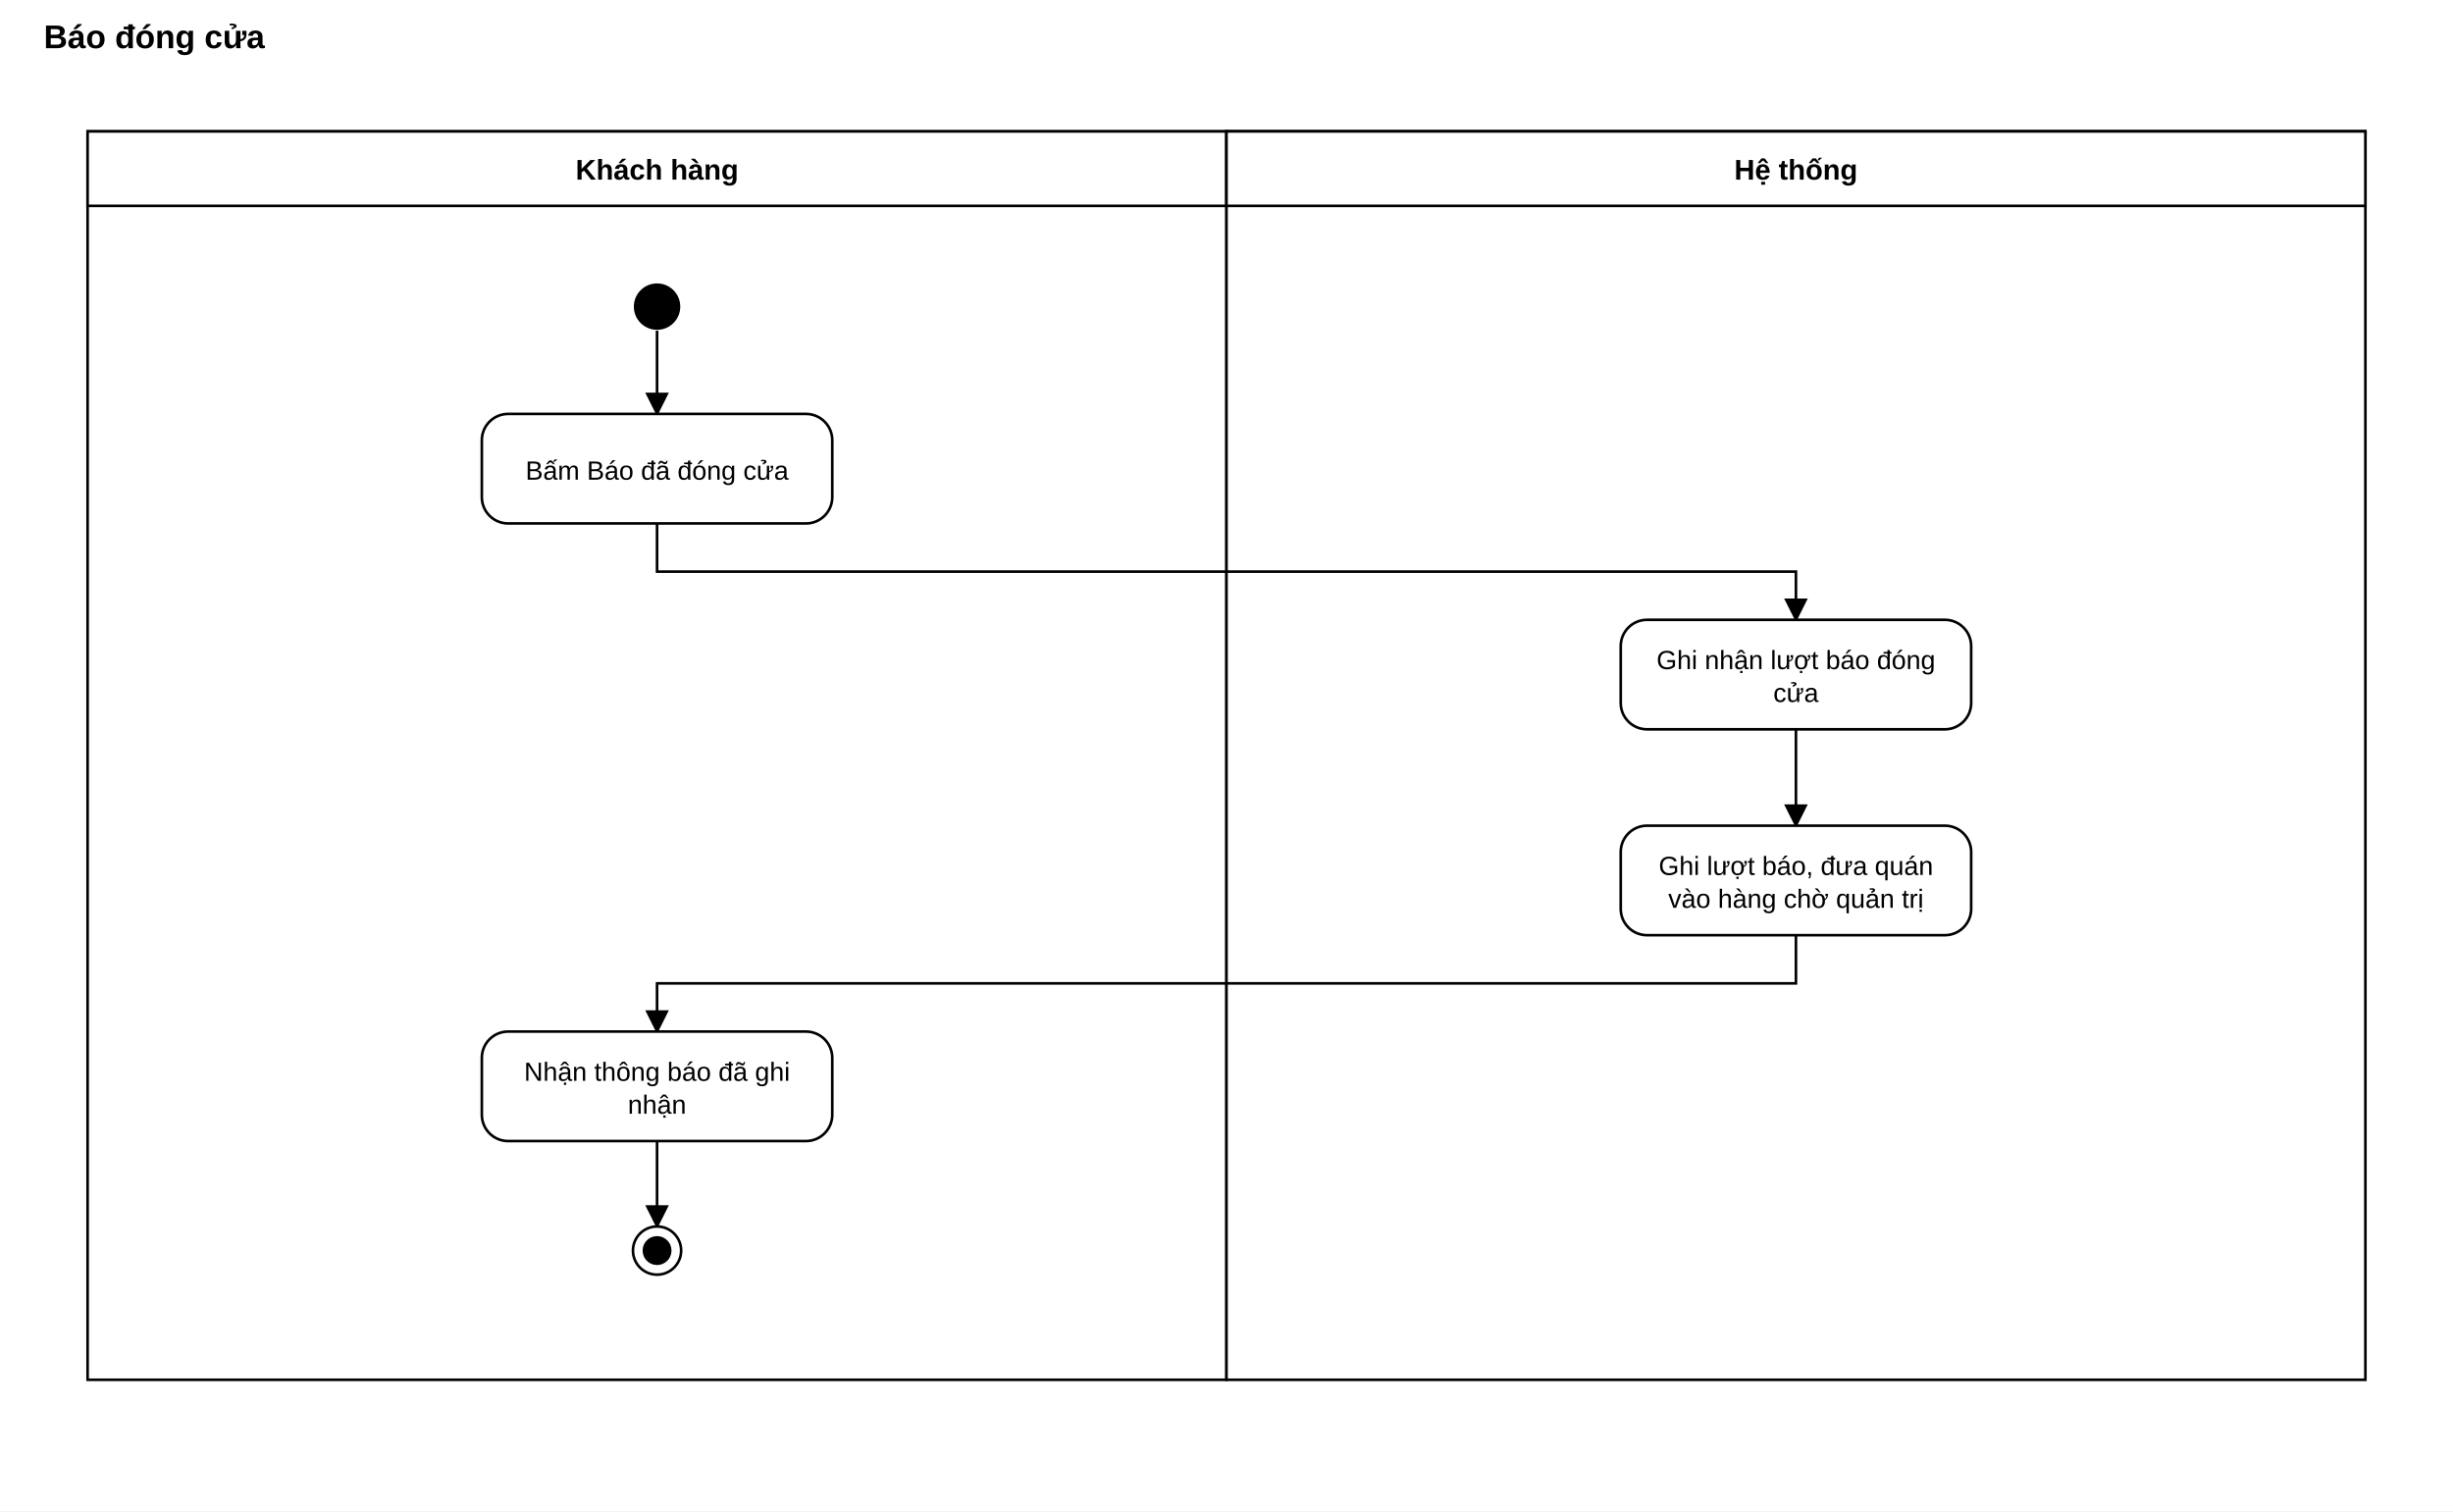
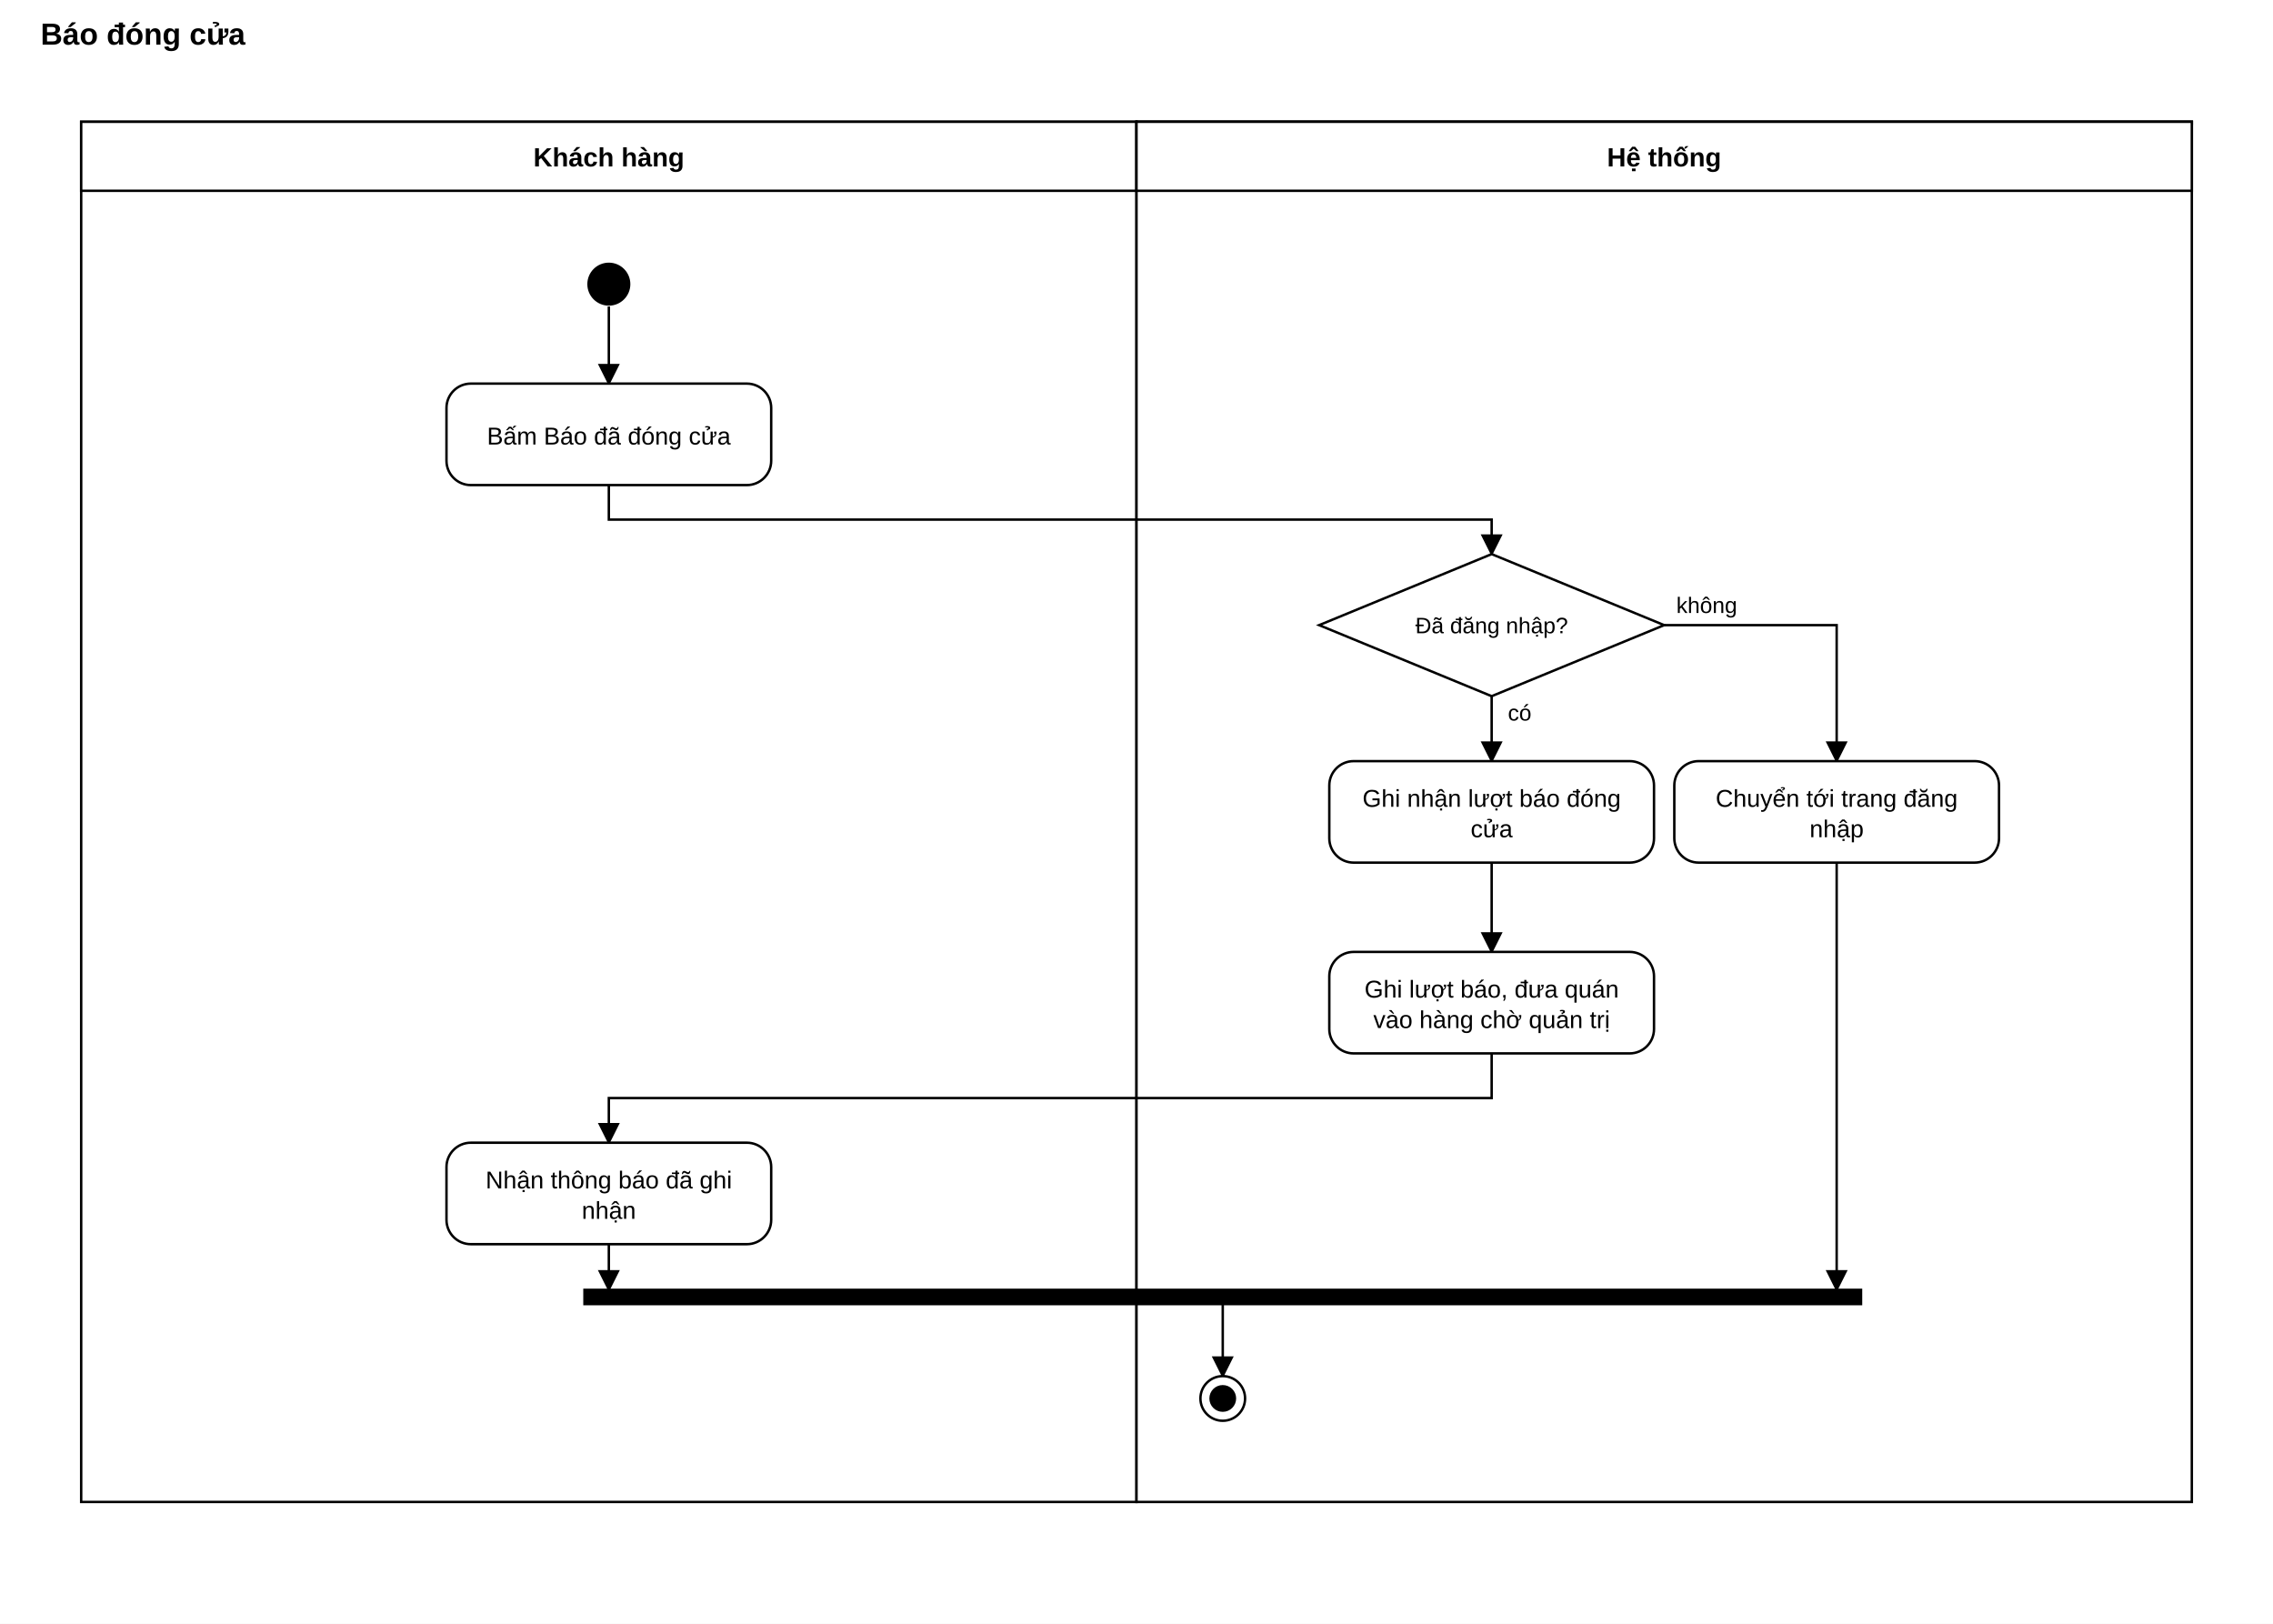
- <svg xmlns="http://www.w3.org/2000/svg" width="1120" height="690" viewBox="0 0 1120 690">
+ <svg xmlns="http://www.w3.org/2000/svg" width="1120" height="800" viewBox="0 0 1120 800">
  <defs>
    <marker id="dac" viewBox="0 0 10 10" refX="9" refY="5" markerWidth="9" markerHeight="9" orient="auto">
      <path d="M0,0 L10,5 L0,10 z" fill="#000" />
    </marker>
    <marker id="ho" viewBox="0 0 12 12" refX="11" refY="6" markerWidth="11" markerHeight="11" orient="auto">
      <path d="M1,1 L11,6 L1,11" fill="none" stroke="#000" stroke-width="1.2" />
    </marker>
  </defs>
  <rect width="100%" height="100%" fill="#fff" />
  <text x="20" y="22" font-family="Arial, Helvetica, sans-serif" font-size="15" text-anchor="start" font-weight="bold" fill="#000">Báo đóng cửa</text>
  <rect x="560" y="60" width="520" height="1" rx="0" fill="#fff" stroke="#000" stroke-width="1.2" />
-   <rect x="40" y="60" width="520" height="570" rx="0" fill="#fff" stroke="#000" stroke-width="1.2" />
+   <rect x="40" y="60" width="520" height="680.0" rx="0" fill="#fff" stroke="#000" stroke-width="1.2" />
  <rect x="40" y="60" width="520" height="34" rx="0" fill="#fff" stroke="#000" stroke-width="1.2" />
  <text x="300.0" y="82" font-family="Arial, Helvetica, sans-serif" font-size="13" text-anchor="middle" font-weight="bold" fill="#000">Khách hàng</text>
-   <rect x="560" y="60" width="520" height="570" rx="0" fill="#fff" stroke="#000" stroke-width="1.2" />
+   <rect x="560" y="60" width="520" height="680.0" rx="0" fill="#fff" stroke="#000" stroke-width="1.2" />
  <rect x="560" y="60" width="520" height="34" rx="0" fill="#fff" stroke="#000" stroke-width="1.2" />
  <text x="820.0" y="82" font-family="Arial, Helvetica, sans-serif" font-size="13" text-anchor="middle" font-weight="bold" fill="#000">Hệ thống</text>
-   <line x1="300" y1="151.0" x2="300" y2="189.0" stroke="#000" stroke-width="1.2" marker-end="url(#dac)" />
-   <path d="M 300 239.0 V 261.0 H 820 V 283.0" fill="none" stroke="#000" stroke-width="1.2" marker-end="url(#dac)" />
-   <line x1="820" y1="333.0" x2="820" y2="377.0" stroke="#000" stroke-width="1.2" marker-end="url(#dac)" />
-   <path d="M 820 427.0 V 449.0 H 300 V 471.0" fill="none" stroke="#000" stroke-width="1.2" marker-end="url(#dac)" />
-   <line x1="300" y1="521.0" x2="300.0" y2="560.0" stroke="#000" stroke-width="1.2" marker-end="url(#dac)" />
+   <line x1="300" y1="151.0" x2="300.0" y2="189.0" stroke="#000" stroke-width="1.2" marker-end="url(#dac)" />
+   <path d="M 300.0 239.0 V 256.0 H 735.0 V 273.0" fill="none" stroke="#000" stroke-width="1.2" marker-end="url(#dac)" />
+   <line x1="735.0" y1="343.0" x2="735.0" y2="375.0" stroke="#000" stroke-width="1.2" marker-end="url(#dac)" />
+   <text x="743.0" y="355.0" font-family="Arial, Helvetica, sans-serif" font-size="11" text-anchor="start" font-weight="normal" fill="#000">có</text>
+   <line x1="735.0" y1="425.0" x2="735.0" y2="469.0" stroke="#000" stroke-width="1.2" marker-end="url(#dac)" />
+   <path d="M 735.0 519.0 V 541.0 H 300.0 V 563.0" fill="none" stroke="#000" stroke-width="1.2" marker-end="url(#dac)" />
+   <path d="M 820.0 308 H 905.0 V 375.0" fill="none" stroke="#000" stroke-width="1.2" marker-end="url(#dac)" />
+   <text x="826.0" y="302" font-family="Arial, Helvetica, sans-serif" font-size="11" text-anchor="start" font-weight="normal" fill="#000">không</text>
+   <line x1="300.0" y1="613.0" x2="300.0" y2="635.5" stroke="#000" stroke-width="1.2" marker-end="url(#dac)" />
+   <line x1="905.0" y1="425.0" x2="905.0" y2="635.5" stroke="#000" stroke-width="1.2" marker-end="url(#dac)" />
+   <line x1="602.5" y1="642.5" x2="602.5" y2="678.0" stroke="#000" stroke-width="1.2" marker-end="url(#dac)" />
  <circle cx="300" cy="140" r="10" fill="#000" stroke="#000" stroke-width="1.2" />
  <rect x="220.0" y="189.0" width="160" height="50" rx="12" fill="#fff" stroke="#000" stroke-width="1.2" />
-   <text x="300" y="219.0" font-family="Arial, Helvetica, sans-serif" font-size="12" text-anchor="middle" font-weight="normal" fill="#000">Bấm Báo đã đóng cửa</text>
-   <rect x="740.0" y="283.0" width="160" height="50" rx="12" fill="#fff" stroke="#000" stroke-width="1.2" />
-   <text x="820" y="305.5" font-family="Arial, Helvetica, sans-serif" font-size="12" text-anchor="middle" font-weight="normal" fill="#000">Ghi nhận lượt báo đóng</text>
-   <text x="820" y="320.5" font-family="Arial, Helvetica, sans-serif" font-size="12" text-anchor="middle" font-weight="normal" fill="#000">cửa</text>
-   <rect x="740.0" y="377.0" width="160" height="50" rx="12" fill="#fff" stroke="#000" stroke-width="1.2" />
-   <text x="820" y="399.5" font-family="Arial, Helvetica, sans-serif" font-size="12" text-anchor="middle" font-weight="normal" fill="#000">Ghi lượt báo, đưa quán</text>
-   <text x="820" y="414.5" font-family="Arial, Helvetica, sans-serif" font-size="12" text-anchor="middle" font-weight="normal" fill="#000">vào hàng chờ quản trị</text>
-   <rect x="220.0" y="471.0" width="160" height="50" rx="12" fill="#fff" stroke="#000" stroke-width="1.2" />
-   <text x="300" y="493.5" font-family="Arial, Helvetica, sans-serif" font-size="12" text-anchor="middle" font-weight="normal" fill="#000">Nhận thông báo đã ghi</text>
-   <text x="300" y="508.5" font-family="Arial, Helvetica, sans-serif" font-size="12" text-anchor="middle" font-weight="normal" fill="#000">nhận</text>
-   <circle cx="300" cy="571.0" r="11" fill="#fff" stroke="#000" stroke-width="1.2" />
-   <circle cx="300" cy="571.0" r="6" fill="#000" stroke="#000" stroke-width="1.2" />
+   <text x="300.0" y="219.0" font-family="Arial, Helvetica, sans-serif" font-size="12" text-anchor="middle" font-weight="normal" fill="#000">Bấm Báo đã đóng cửa</text>
+   <path d="M 735.0 273.0 L 820.0 308 L 735.0 343.0 L 650.0 308 Z" fill="#fff" stroke="#000" stroke-width="1.2" />
+   <text x="735.0" y="312" font-family="Arial, Helvetica, sans-serif" font-size="11" text-anchor="middle" font-weight="normal" fill="#000">Đã đăng nhập?</text>
+   <rect x="655.0" y="375.0" width="160" height="50" rx="12" fill="#fff" stroke="#000" stroke-width="1.2" />
+   <text x="735.0" y="397.5" font-family="Arial, Helvetica, sans-serif" font-size="12" text-anchor="middle" font-weight="normal" fill="#000">Ghi nhận lượt báo đóng</text>
+   <text x="735.0" y="412.5" font-family="Arial, Helvetica, sans-serif" font-size="12" text-anchor="middle" font-weight="normal" fill="#000">cửa</text>
+   <rect x="655.0" y="469.0" width="160" height="50" rx="12" fill="#fff" stroke="#000" stroke-width="1.2" />
+   <text x="735.0" y="491.5" font-family="Arial, Helvetica, sans-serif" font-size="12" text-anchor="middle" font-weight="normal" fill="#000">Ghi lượt báo, đưa quán</text>
+   <text x="735.0" y="506.5" font-family="Arial, Helvetica, sans-serif" font-size="12" text-anchor="middle" font-weight="normal" fill="#000">vào hàng chờ quản trị</text>
+   <rect x="220.0" y="563.0" width="160" height="50" rx="12" fill="#fff" stroke="#000" stroke-width="1.2" />
+   <text x="300.0" y="585.5" font-family="Arial, Helvetica, sans-serif" font-size="12" text-anchor="middle" font-weight="normal" fill="#000">Nhận thông báo đã ghi</text>
+   <text x="300.0" y="600.5" font-family="Arial, Helvetica, sans-serif" font-size="12" text-anchor="middle" font-weight="normal" fill="#000">nhận</text>
+   <rect x="825.0" y="375.0" width="160" height="50" rx="12" fill="#fff" stroke="#000" stroke-width="1.2" />
+   <text x="905.0" y="397.5" font-family="Arial, Helvetica, sans-serif" font-size="12" text-anchor="middle" font-weight="normal" fill="#000">Chuyển tới trang đăng</text>
+   <text x="905.0" y="412.5" font-family="Arial, Helvetica, sans-serif" font-size="12" text-anchor="middle" font-weight="normal" fill="#000">nhập</text>
+   <rect x="288.0" y="635.5" width="629.0" height="7" rx="0" fill="#000" stroke="#000" stroke-width="1.2" />
+   <circle cx="602.5" cy="689.0" r="11" fill="#fff" stroke="#000" stroke-width="1.2" />
+   <circle cx="602.5" cy="689.0" r="6" fill="#000" stroke="#000" stroke-width="1.2" />
</svg>
